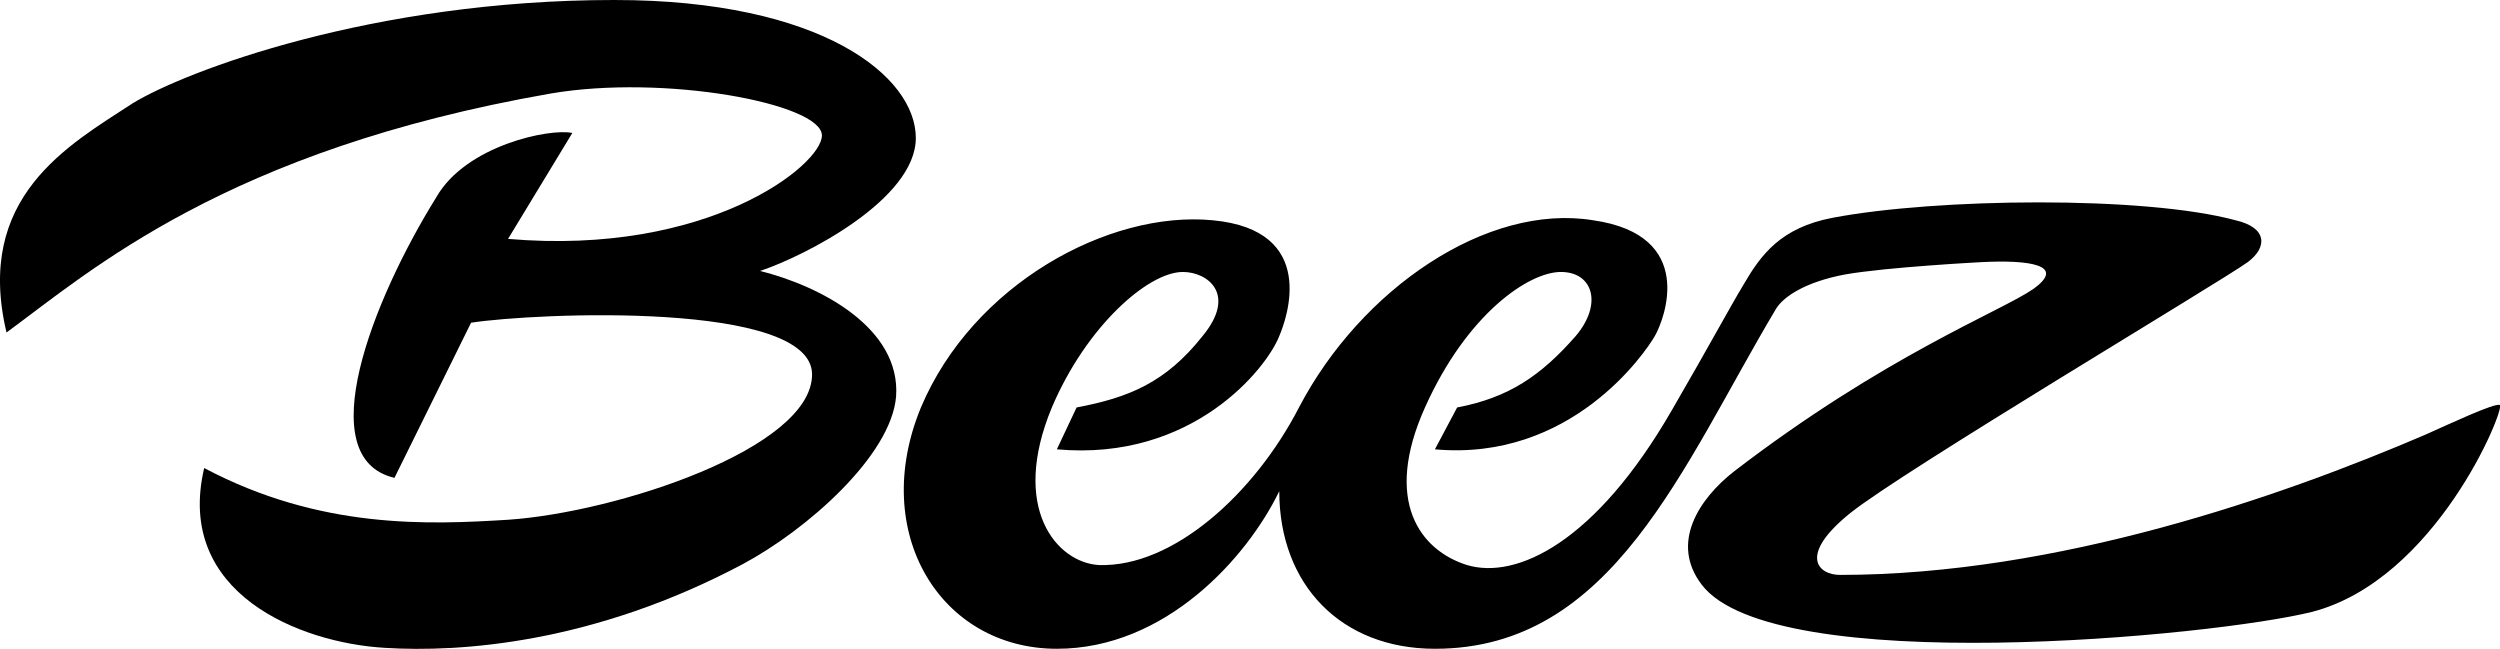
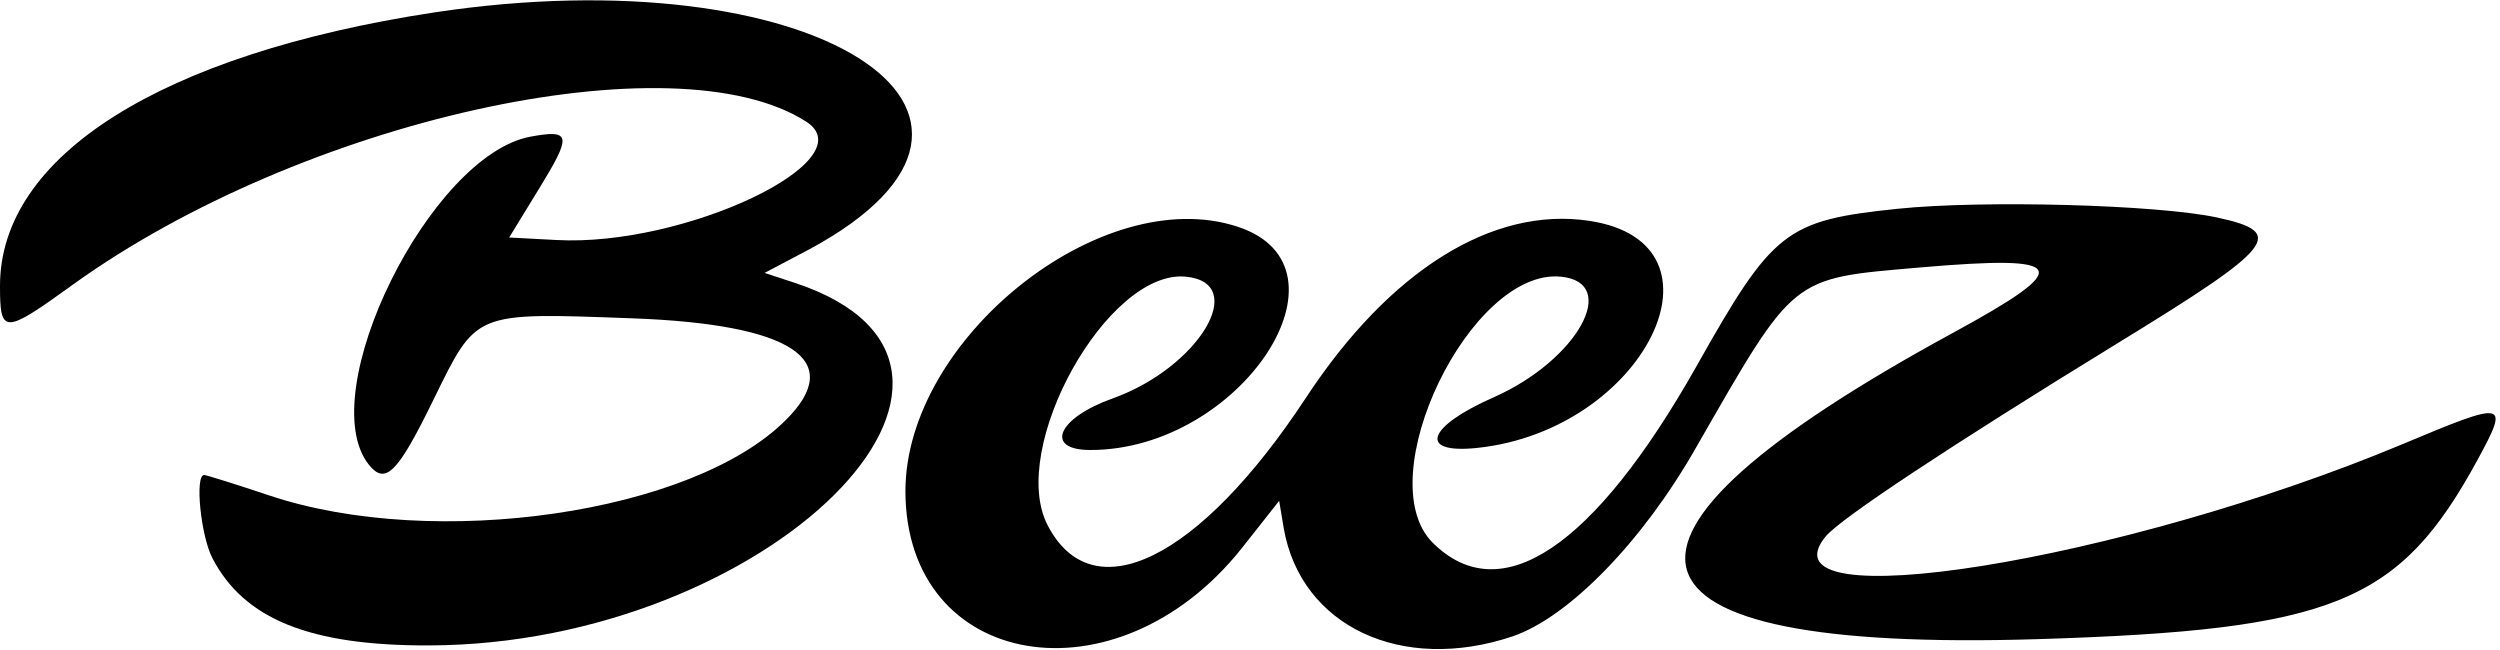
- <svg xmlns="http://www.w3.org/2000/svg" width="131" height="34" viewBox="0 0 131 34" fill="none">
-   <path d="M39.834 14.196C42.164 13.422 47.989 10.452 47.989 7.228C47.989 4.005 43.071 0 32.194 0C19.505 0 9.665 3.744 6.943 5.419C3.578 7.615 -1.343 10.325 0.341 17.423C4.744 14.196 11.865 7.872 28.825 4.906C34.781 3.875 43.068 5.423 43.068 7.098C43.068 8.647 37.111 13.422 26.622 12.518L29.99 6.968C28.825 6.711 24.423 7.612 22.869 10.325C19.501 15.745 16.267 24.008 20.67 25.039L24.684 16.91C28.052 16.392 42.552 15.748 42.552 19.619C42.552 23.49 32.324 26.848 26.626 27.235C22.481 27.492 16.786 27.752 10.7 24.525C9.146 31.106 15.748 33.689 20.151 33.946C24.165 34.203 31.155 33.689 38.926 29.557C42.294 27.752 46.693 23.877 46.955 20.781C47.212 17.166 42.941 14.974 39.834 14.2V14.196Z" fill="black" />
-   <path d="M130.989 21.222C130.731 21.092 128.271 22.253 127.106 22.77C119.596 25.997 107.811 30.125 96.418 30.125C95.253 30.125 94.219 29.094 96.937 26.898C99.656 24.706 116.359 14.768 117.785 13.733C118.819 12.959 118.819 11.928 117.139 11.541C112.348 10.249 101.47 10.379 96.033 11.411C93.315 11.928 92.277 13.346 91.373 14.894C90.596 16.186 89.562 18.122 87.616 21.475C83.602 28.443 79.457 30.382 76.87 29.608C74.409 28.834 72.467 26.251 74.67 21.349C76.87 16.443 80.107 14.251 81.791 14.251C83.475 14.251 83.991 15.929 82.568 17.608C80.757 19.674 79.073 20.835 76.354 21.352L75.189 23.545C82.31 24.189 86.194 18.512 86.713 17.608C87.232 16.703 88.912 12.315 83.475 11.541C77.907 10.636 71.305 15.155 68.068 21.349C65.738 25.867 61.466 29.738 57.579 29.608C55.379 29.478 52.918 26.638 55.118 21.349C56.929 17.09 60.166 14.251 61.981 14.251C63.277 14.251 64.83 15.412 63.016 17.608C61.074 20.061 59.132 20.835 56.413 21.352L55.379 23.545C62.5 24.189 66.384 19.286 67.034 17.608C67.422 16.703 69.106 12.058 63.538 11.541C58.101 11.023 50.98 14.898 48.258 21.349C45.539 27.929 49.292 33.996 55.379 33.996C61.077 33.996 65.349 29.221 67.034 25.737C67.034 30.643 70.271 33.996 75.193 33.996C84.517 33.996 88.139 24.445 93.061 16.186C93.449 15.542 94.614 14.768 96.687 14.381C98.886 13.994 103.808 13.737 103.808 13.737C106.269 13.607 108.341 13.867 106.526 15.155C104.842 16.316 98.759 18.639 90.858 24.706C89.046 26.124 87.489 28.45 89.174 30.643C92.93 35.548 115.977 33.352 121.157 32.061C127.632 30.382 131.258 21.479 130.996 21.218L130.989 21.222Z" fill="black" />
+ <svg xmlns="http://www.w3.org/2000/svg" version="1.0" width="300pt" height="78pt" viewBox="0 0 300 78" preserveAspectRatio="xMidYMid meet">
+   <g transform="translate(0,78) scale(0.05,-0.05)" fill="#000000" stroke="none">
+     <path d="M1041 1530 c-654 -100 -1041 -344 -1041 -656 0 -117 9 -117 175 3 549 395 1444 594 1760 391 145 -93 -293 -301 -600 -284 l-113 6 71 116 c80 130 78 144 -20 126 -241 -45 -523 -616 -388 -787 40 -50 69 -21 155 155 105 214 95 210 478 196 383 -14 513 -100 368 -244 -223 -224 -843 -314 -1240 -181 -81 27 -151 49 -156 49 -23 0 -8 -147 20 -200 76 -146 234 -210 520 -209 812 2 1485 669 878 870 l-73 24 108 57 c607 328 7 706 -902 568z" />
+     <path d="M4555 1059 c-270 -28 -300 -52 -484 -379 -246 -435 -470 -585 -633 -422 -153 154 91 659 308 638 143 -14 40 -200 -160 -289 -162 -71 -184 -137 -41 -122 402 42 624 492 269 545 -232 35 -479 -119 -680 -425 -255 -388 -512 -515 -620 -305 -95 185 144 614 332 596 153 -15 31 -218 -175 -292 -133 -47 -166 -124 -54 -124 361 0 650 439 353 536 -326 107 -797 -269 -797 -635 1 -429 507 -514 807 -137 l90 114 11 -66 c41 -235 283 -349 550 -259 134 46 311 227 439 452 239 416 226 406 537 433 360 31 374 3 78 -158 -920 -501 -846 -766 204 -734 713 22 870 86 1058 432 76 140 69 141 -181 36 -675 -282 -1551 -423 -1384 -221 36 43 297 216 703 465 377 231 403 264 236 300 -144 31 -563 42 -766 21z" />
+   </g>
</svg>
